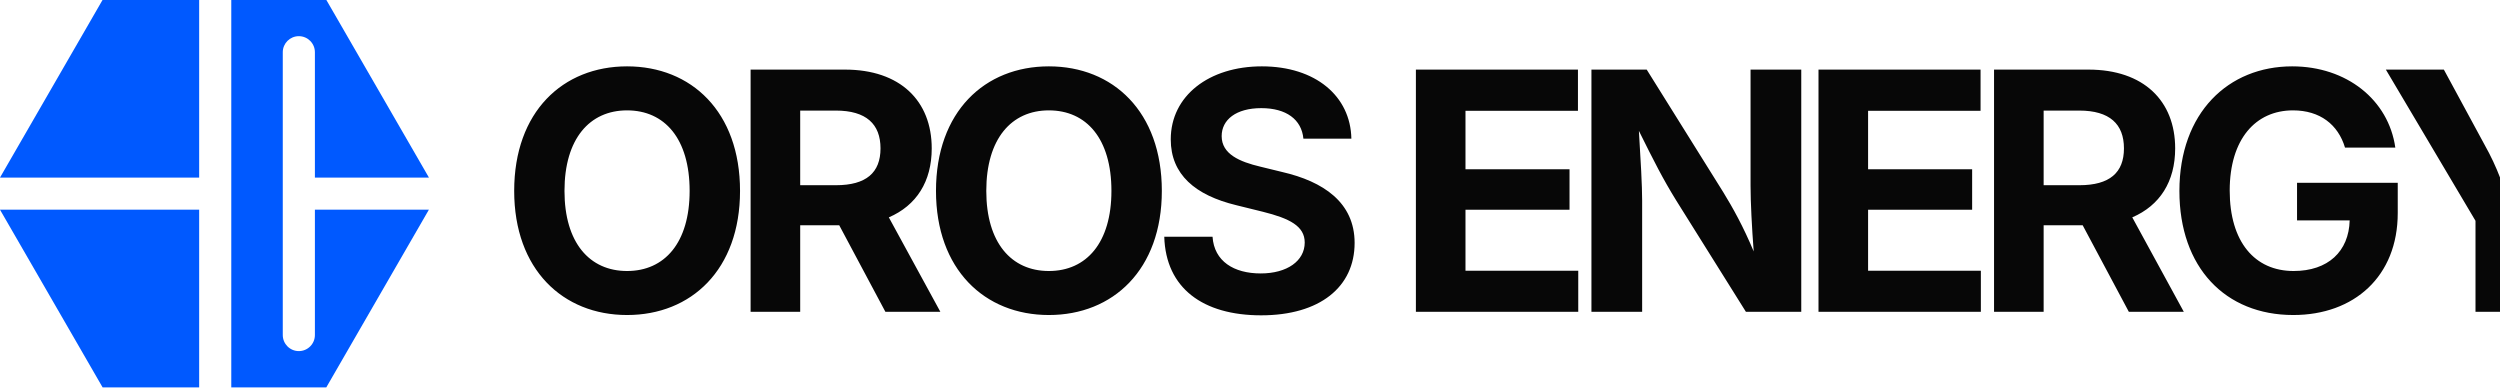
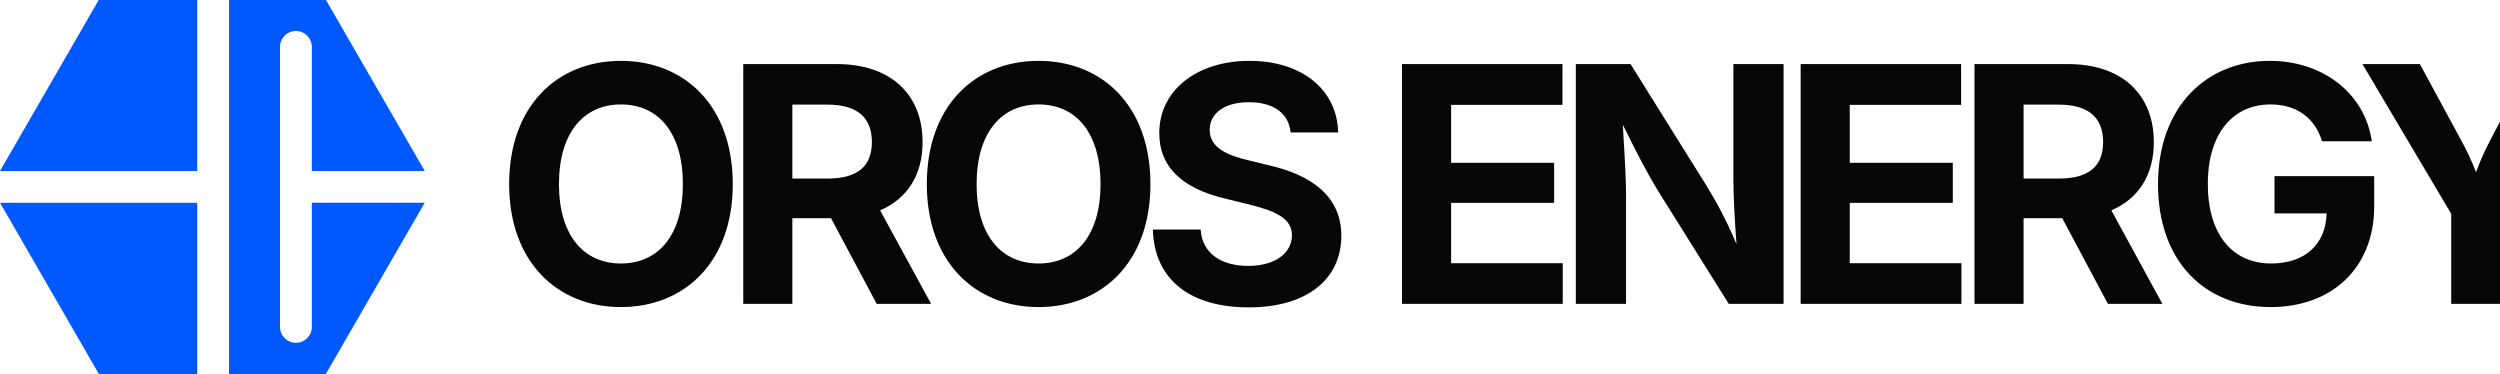
- <svg xmlns="http://www.w3.org/2000/svg" viewBox="0 0 385.185 58.192" width="172.998" height="26.814" aria-label="OROS ENERGY" b-6g31gk41cz="" version="1.1" id="svg1">
+ <svg xmlns="http://www.w3.org/2000/svg" viewBox="0 0 389 58.192" width="179.247" height="26.814" aria-label="OROS ENERGY" b-6g31gk41cz="" version="1.1" id="svg1">
  <defs id="defs1" />
  <g fill="#0059ff" b-6g31gk41cz="" transform="matrix(0.4949257,0,0,0.4949257,0,-0.7749894)" id="g1">
    <polygon points="62,55.32 62,0 31.94,0 0,55.32 " b-6g31gk41cz="" id="polygon1" />
    <polygon points="62,65.32 0,65.32 31.94,120.63 62,120.63 " b-6g31gk41cz="" id="polygon2" />
    <path d="m 98.03,65.32 v 39.02 c 0,2.76 -2.24,5 -5,5 -2.76,0 -5,-2.24 -5,-5 V 16.3 c 0,-2.76 2.24,-5 5,-5 2.76,0 5,2.24 5,5 v 39.02 h 35.5 L 101.58,0 H 72 v 120.63 h 29.58 l 31.94,-55.32 h -35.5 z" b-6g31gk41cz="" id="path2" />
  </g>
  <text fill="#070707" font-family="'#070707', Inter, system-ui, sans-serif" font-size="51.28px" font-weight="700" letter-spacing="-0.08em" b-6g31gk41cz="" x="76.864" y="47.282" id="text1">
	  OROS ENERGY
  </text>
</svg>
